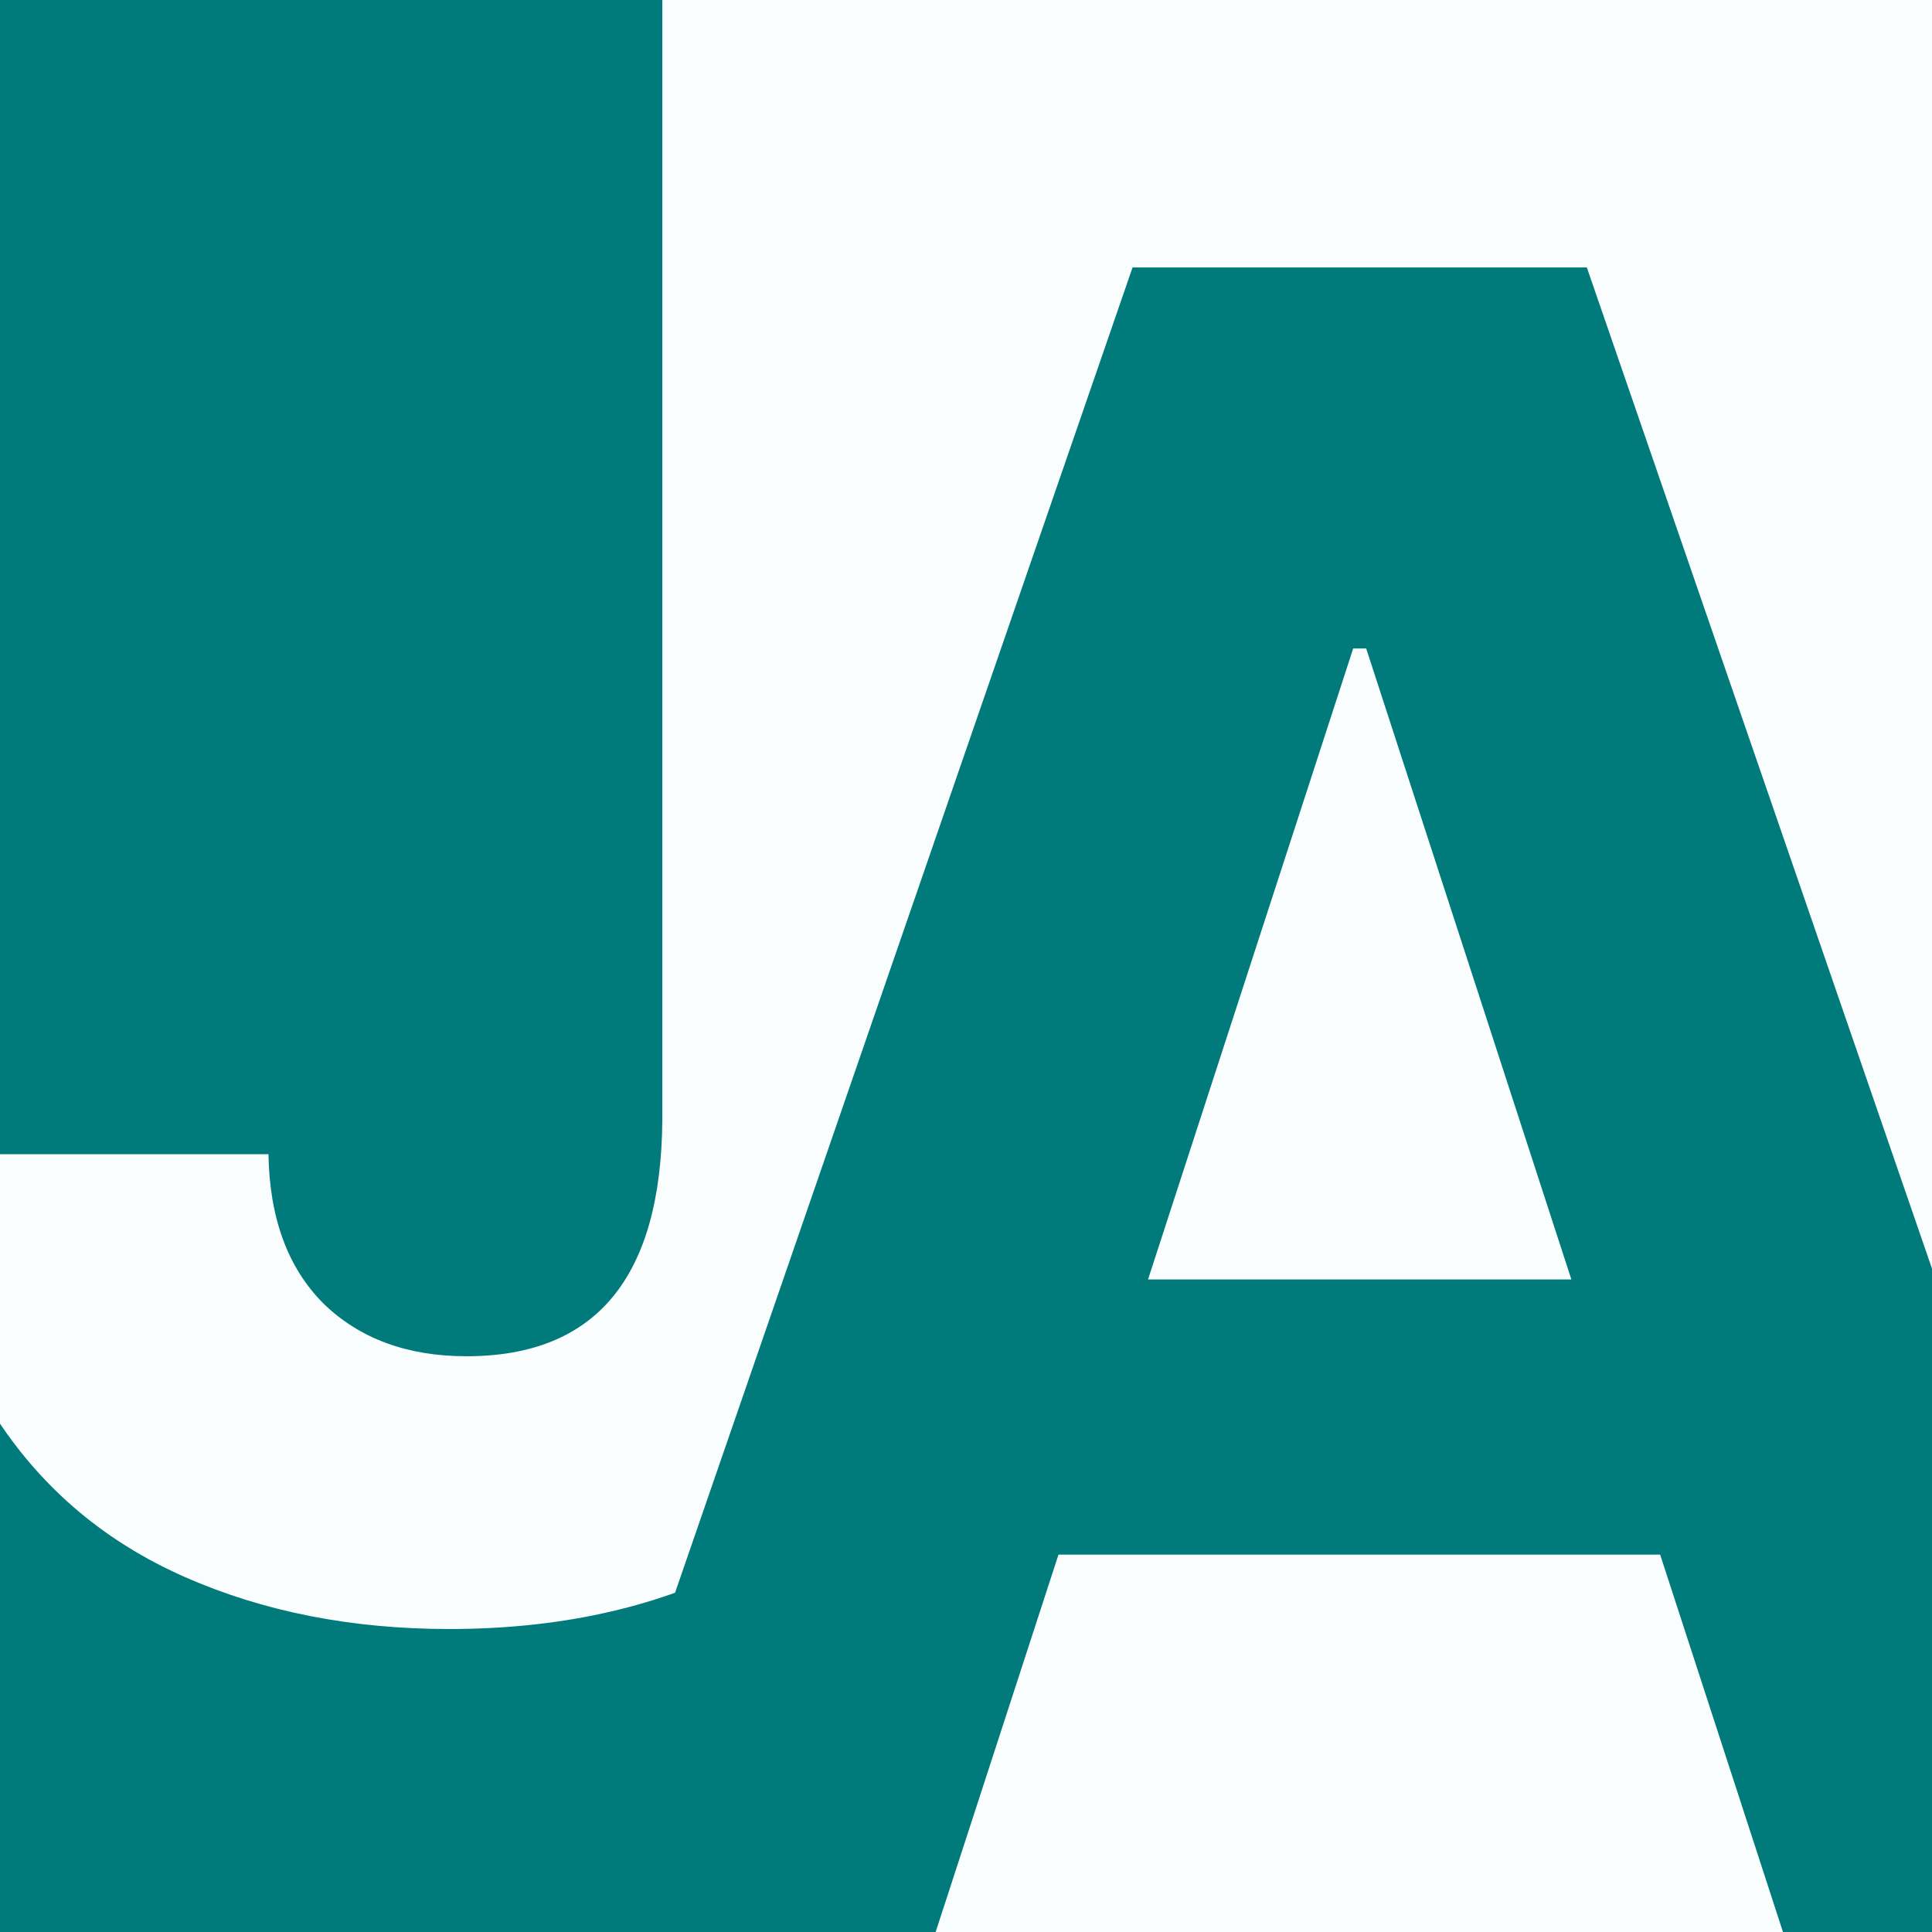
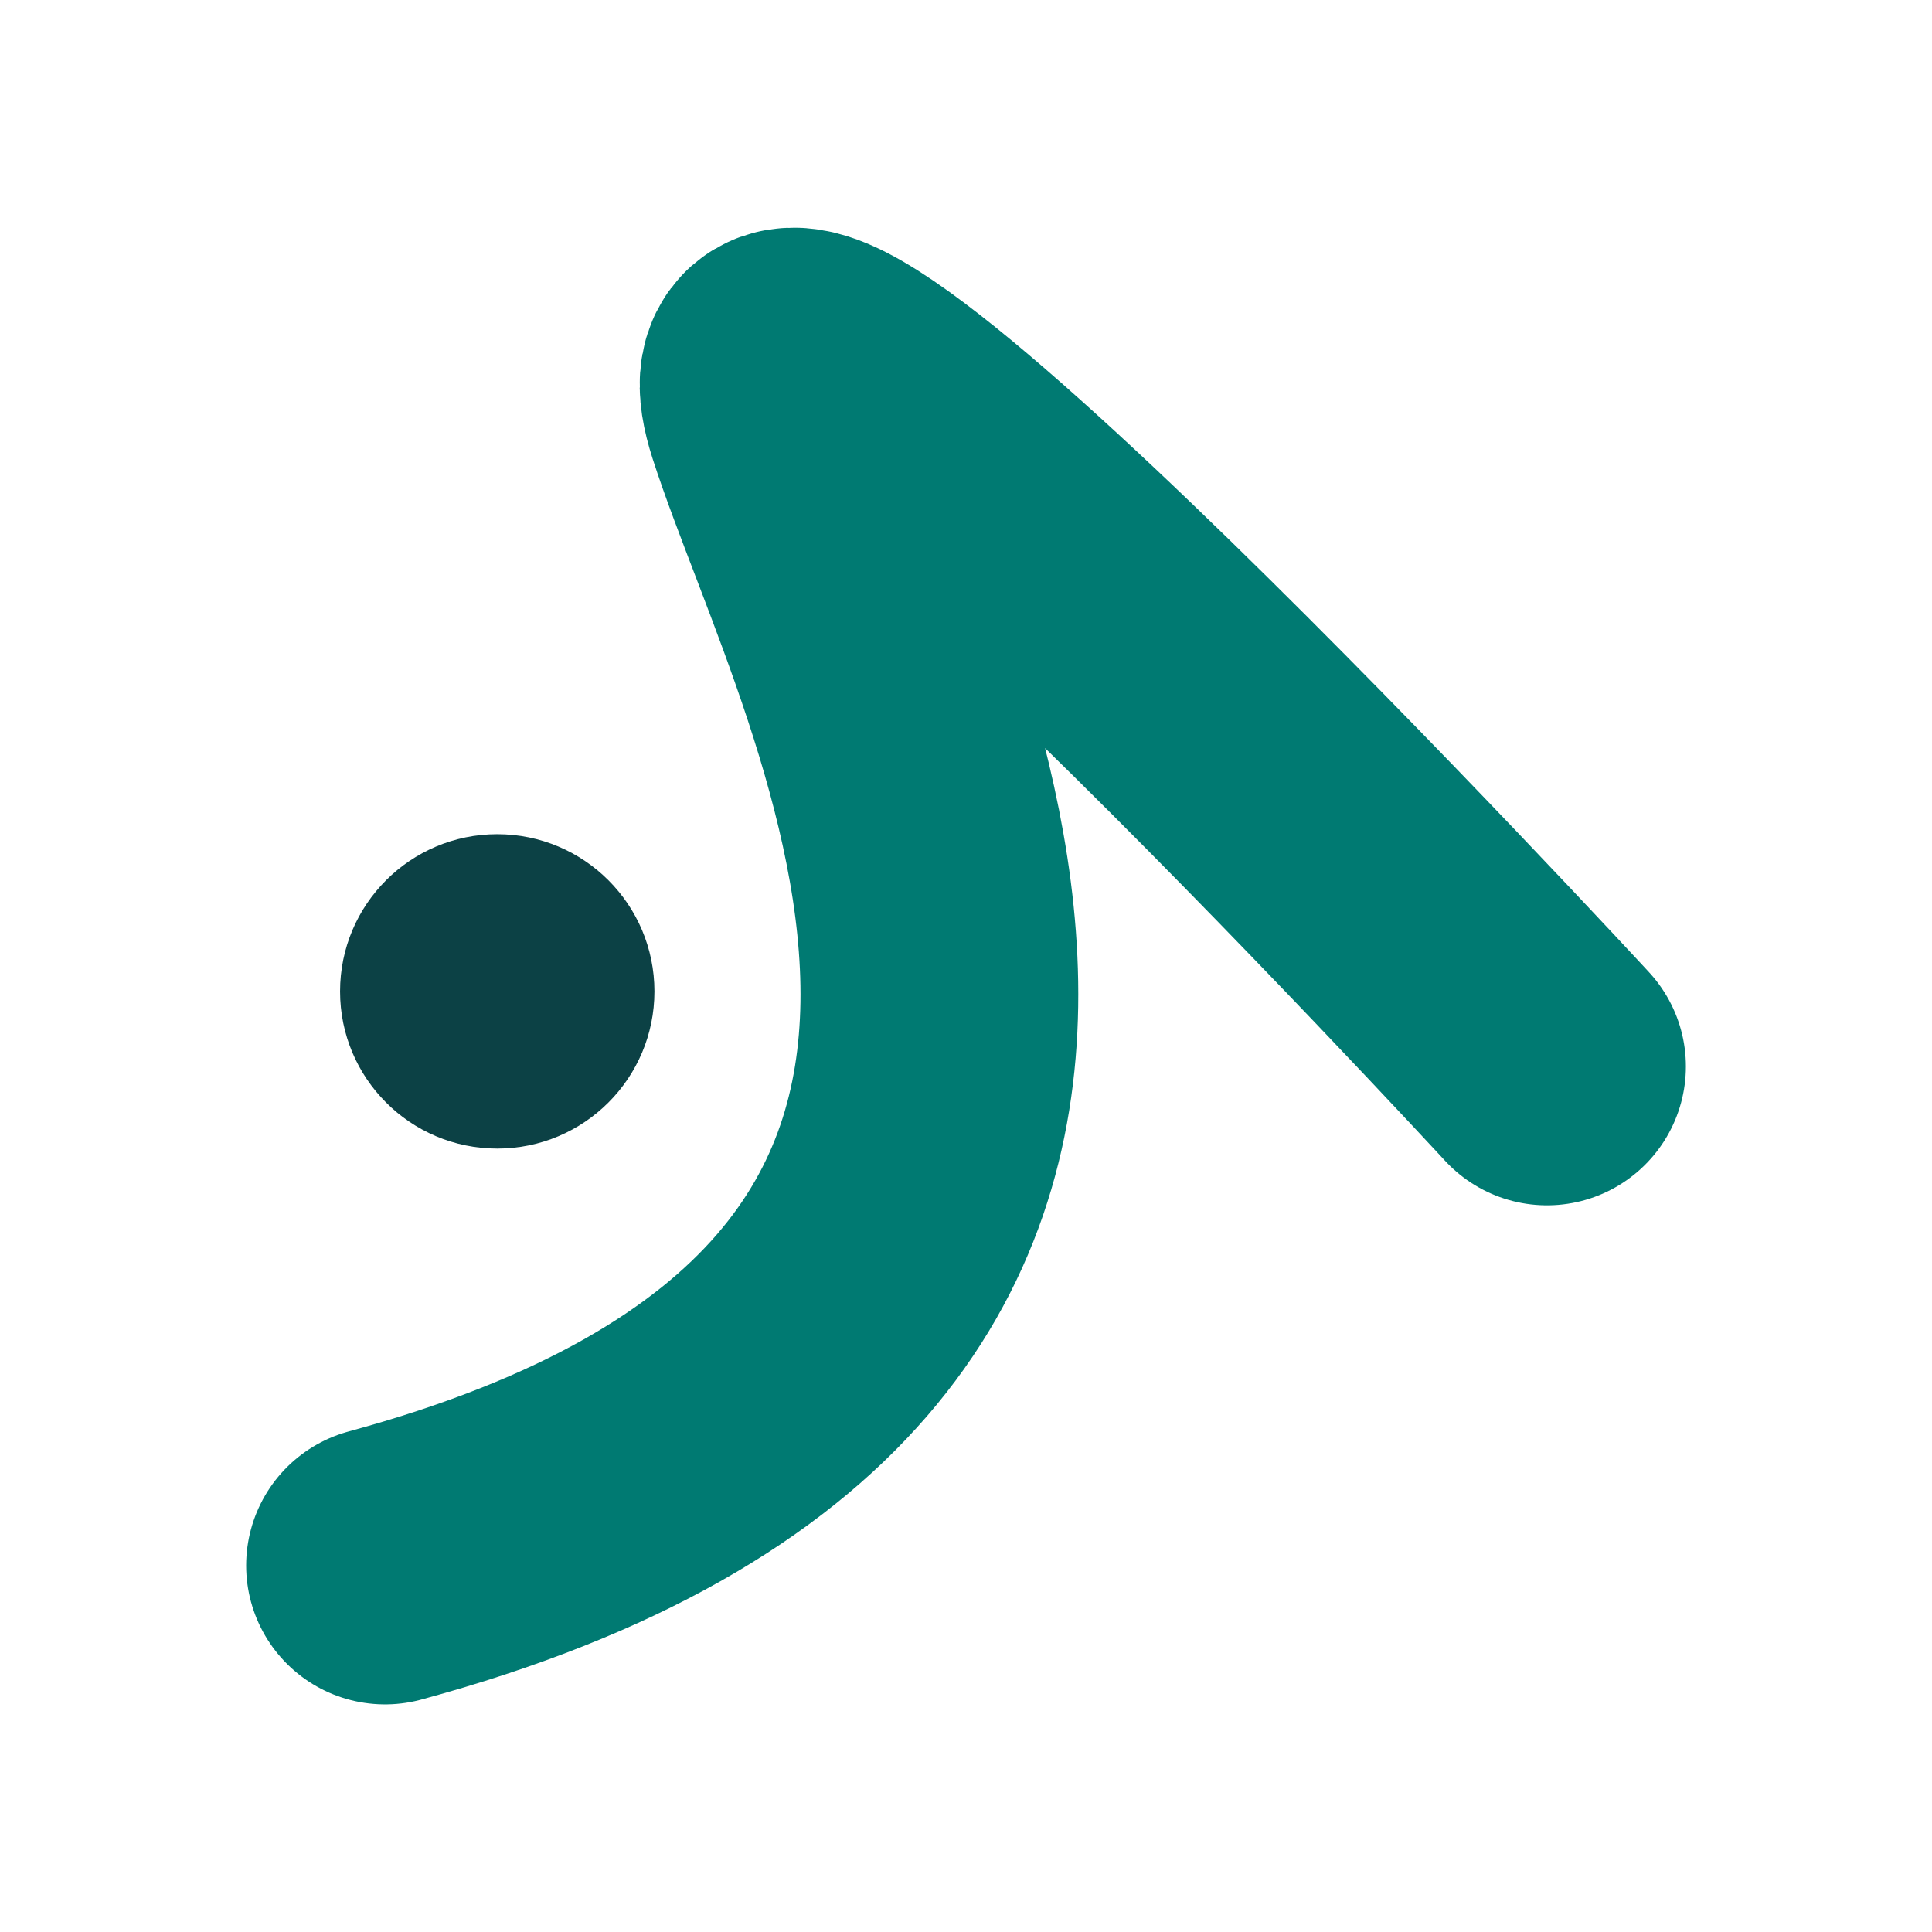
- <svg xmlns="http://www.w3.org/2000/svg" width="512" height="512" version="1.1" viewBox="0 0 512 512">
+ <svg xmlns="http://www.w3.org/2000/svg" width="64" height="64" version="1.1" viewBox="0 0 64 64">
  <style>
-     .color-background {
-       fill: rgb(249, 253, 253);
-     }
-     .color-primary {
-         fill: rgb(0, 122, 122);
-     }
+         .dot {
+             fill: #0C4145;
+         }
+         .swish {
+             stroke: hsl(176, 100%, 24%);
+         }
  </style>
-   <rect id="bgright" x="0" y="0" width="512" height="512" class="color-background" />
-   <rect id="bgleft" x="0" y="0" width="220" height="512" class="color-primary" />
-   <path id="J" d="m175.52 296.71v-297.49h89.166v297.49q-0.208 41.458-18.542 71.667-18.334 30.209-51.25 46.875-32.708 16.457-75.833 16.457-38.75 0-69.999-13.75-31.25-13.75-49.583-41.458-18.334-27.917-18.125-70.625h89.792q0.417 25.416 14.583 39.583 14.375 13.958 37.916 13.958 51.459 0 51.874-62.708z" class="color-background" stroke-width="4" />
-   <path id="A" d="m247.71 512.75h-100.11l152.54-441.87h120.39l152.33 441.87h-100.11l-32.794-100.76h-159.45zm56.528-173.68h112.19l-54.37-167.21h-3.452z" class="color-primary" stroke-width="4.143" />
+   <path class="swish" d="m51.246 35.327s-28.123-30.475-25.248-21.544c2.876 8.931 15.186 30.357-13.243 38.076" style="fill:none;stroke-linecap:round;stroke-width:9.202" />
+   <circle class="dot" cx="16.472" cy="32.841" r="5.207" style="stroke-linecap:round;stroke-width:4.601" />
</svg>
